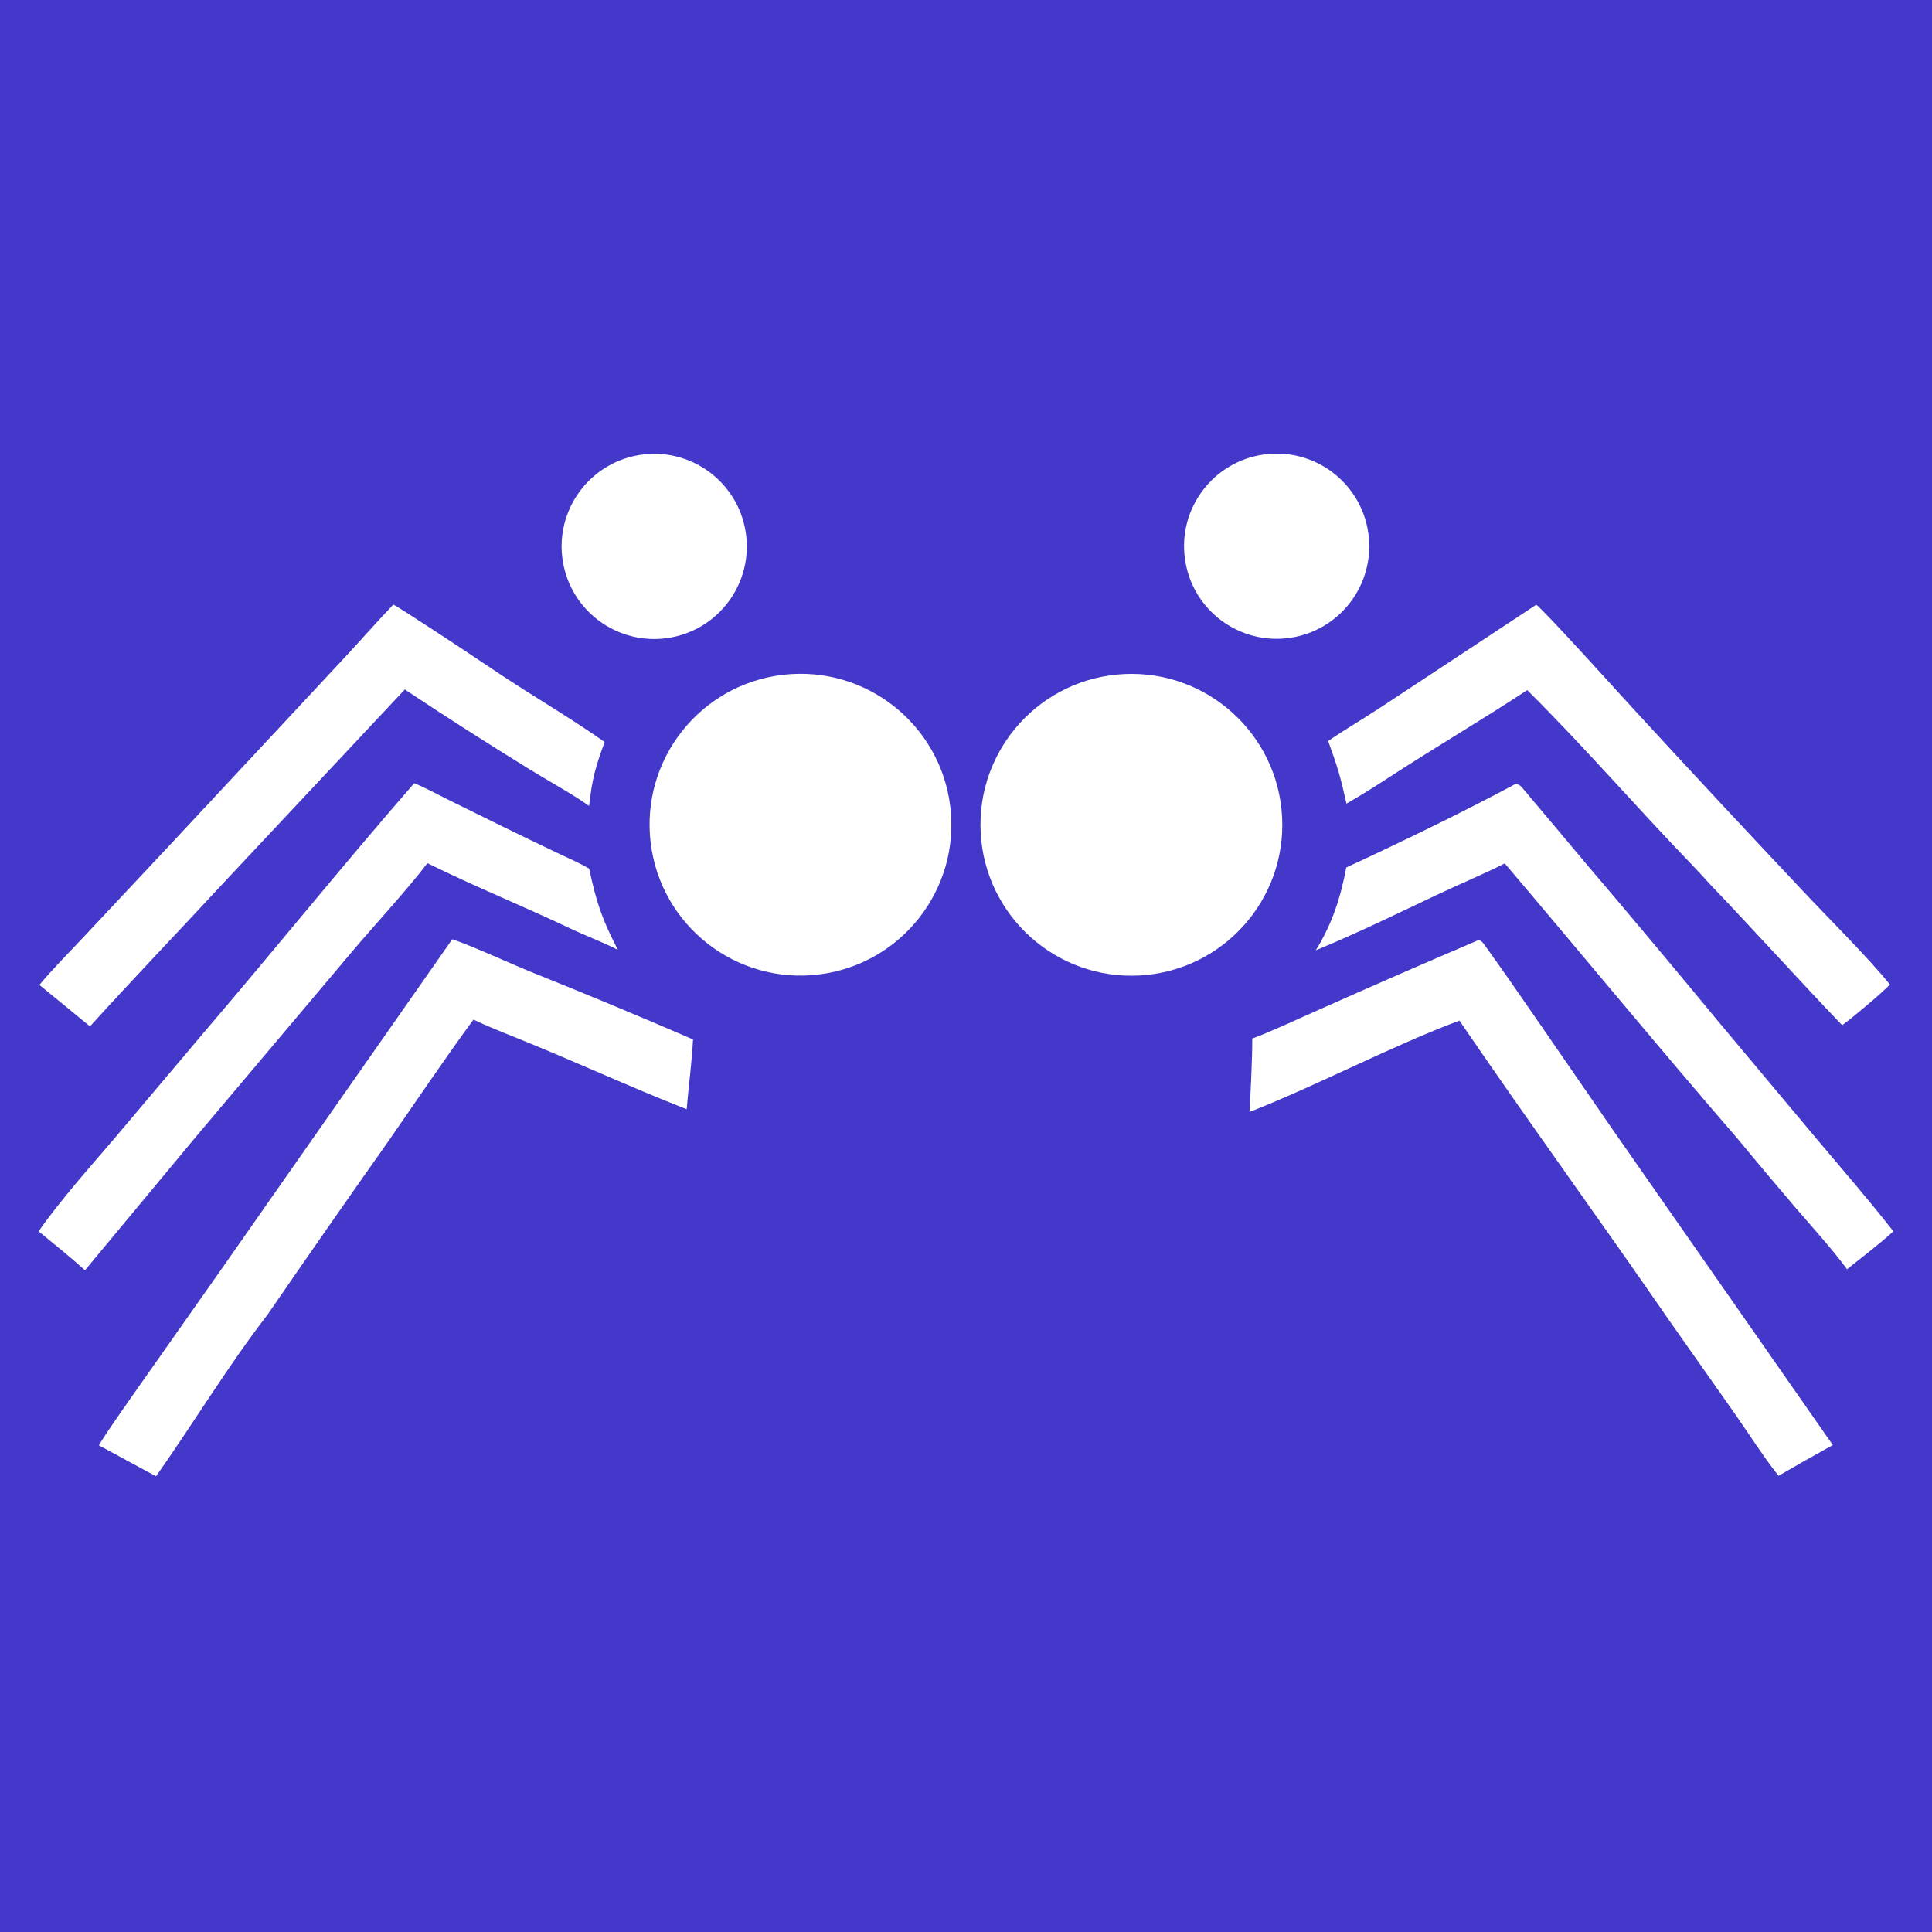
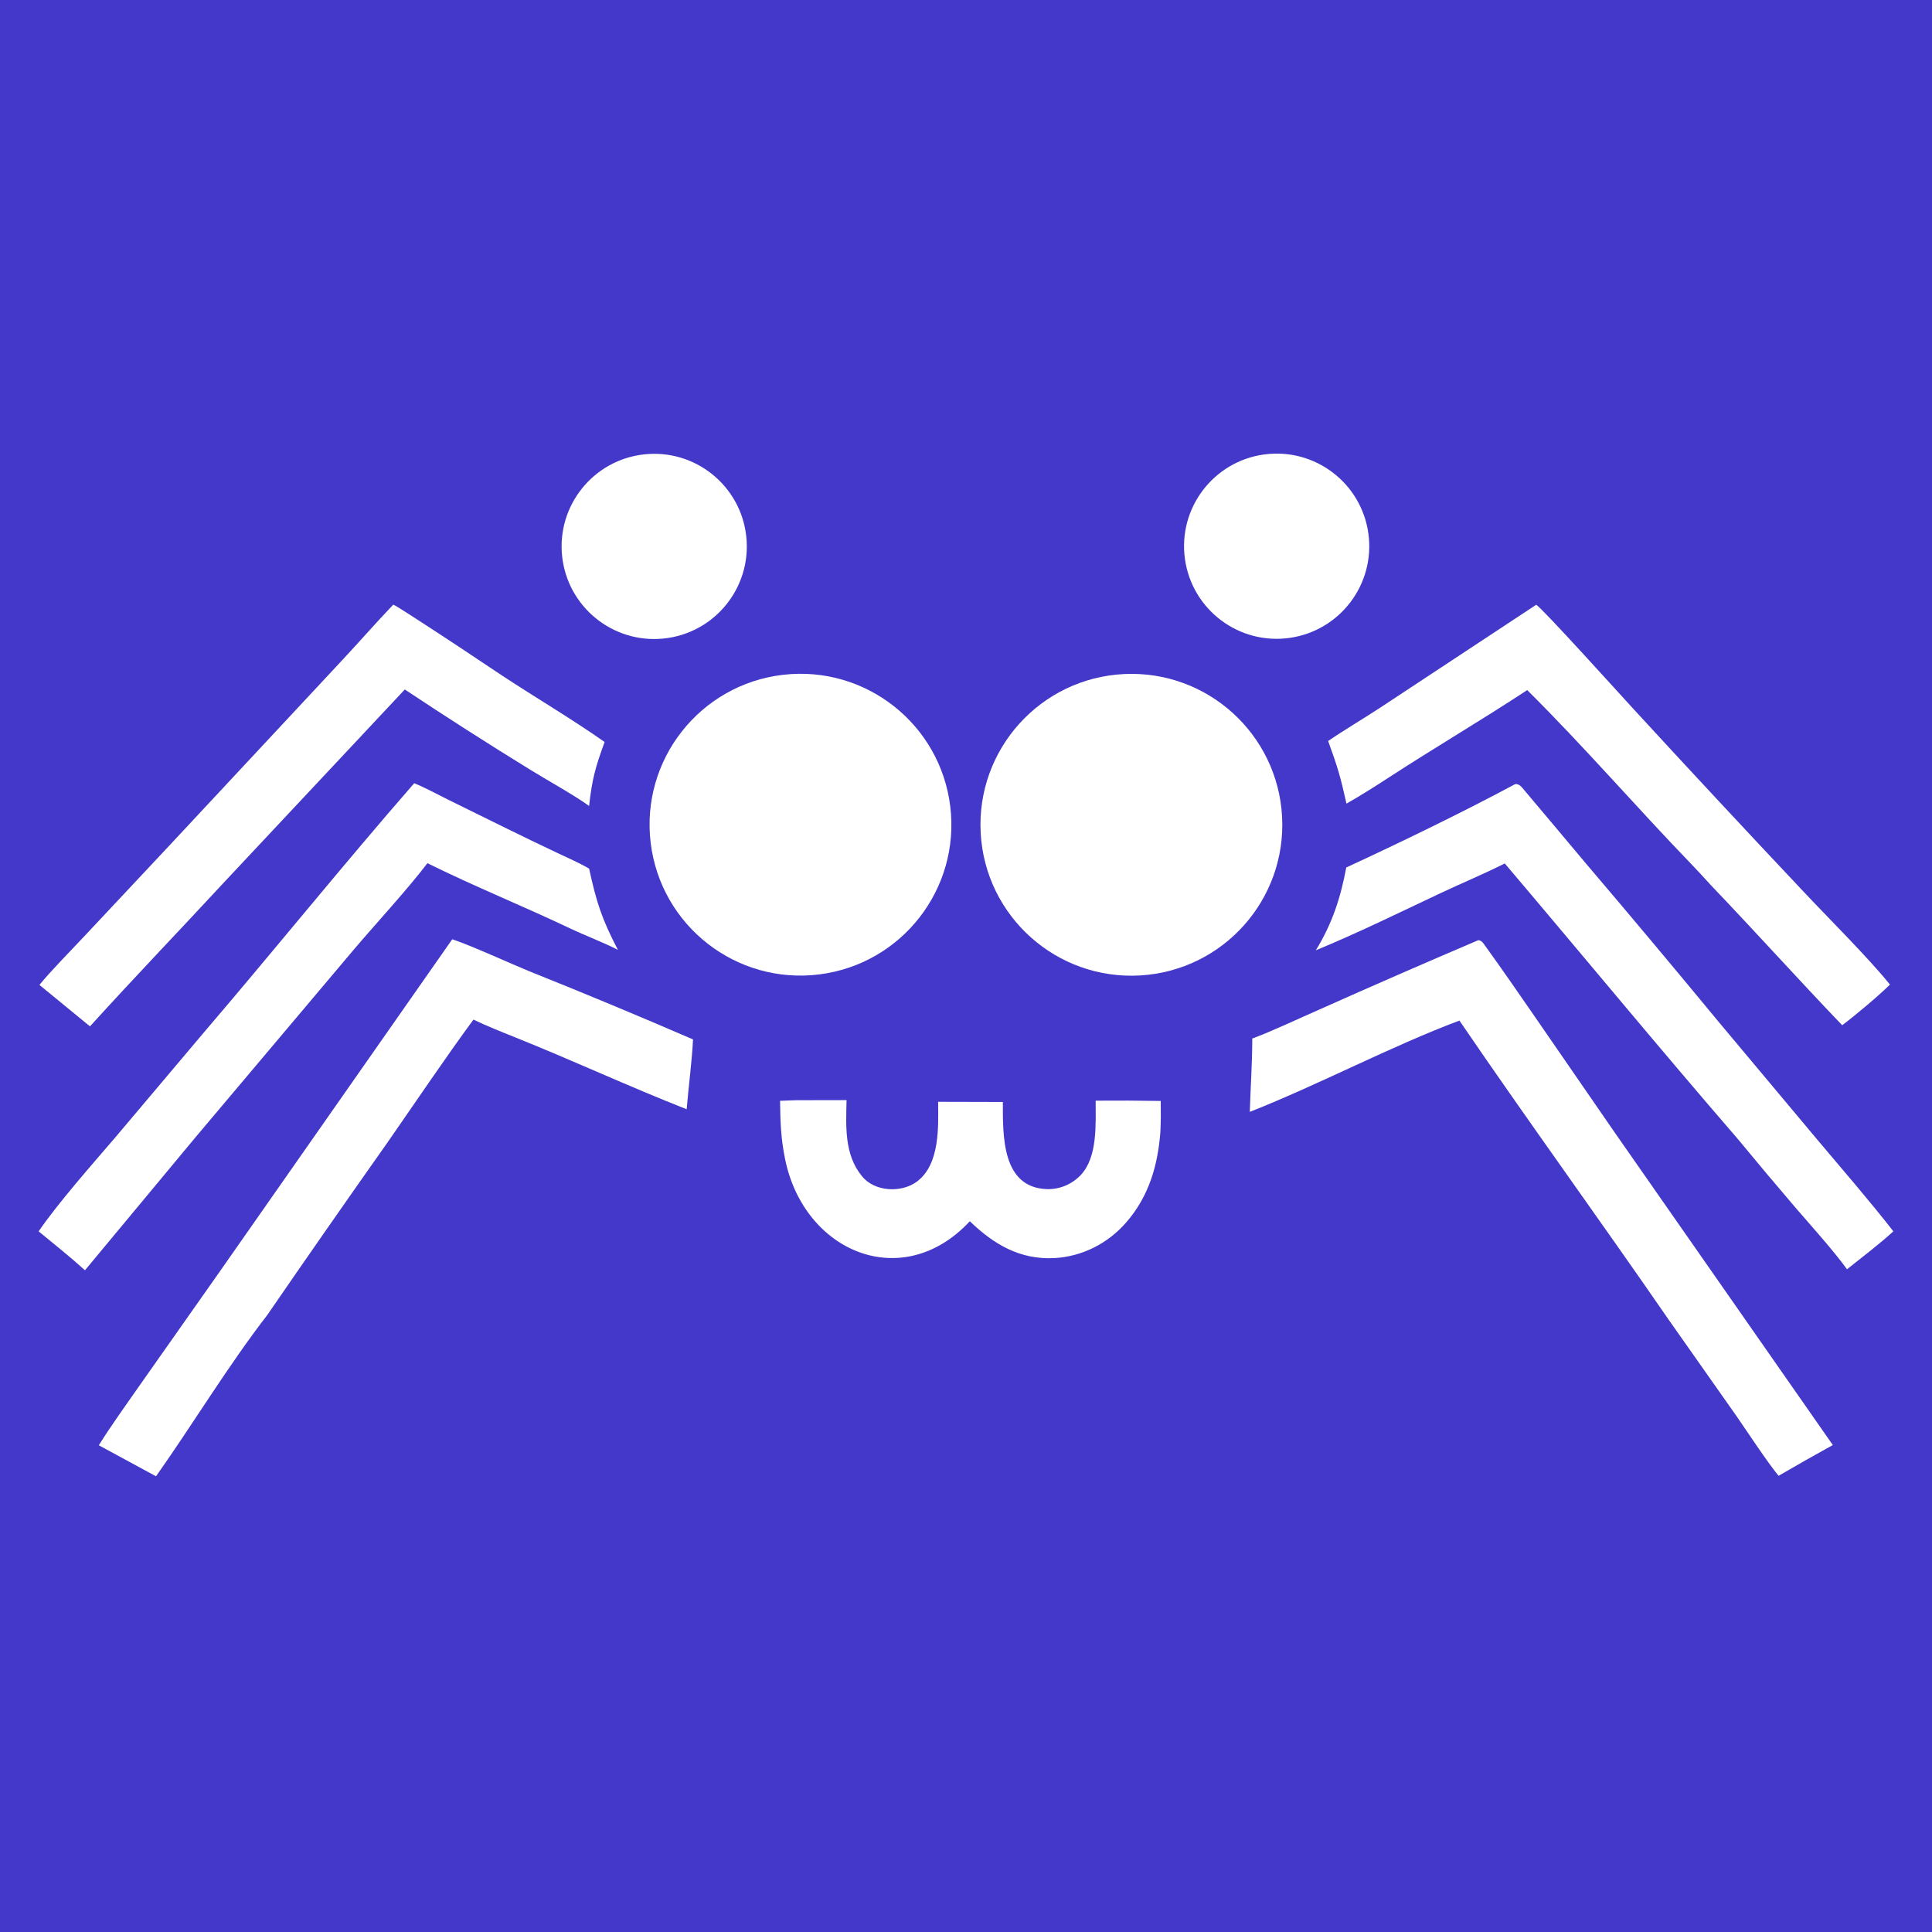
- <svg xmlns="http://www.w3.org/2000/svg" viewBox="0 0 500 500">
+ <svg xmlns="http://www.w3.org/2000/svg" width="500" height="500">
  <g>
-     <path fill="#4338CA" d="M0 0h1024v1024H0z" class="" />
-     <path d="M 290.981 174.44 C 312.422 173.439 330.653 189.93 331.802 211.364 C 332.951 232.798 316.588 251.143 295.163 252.441 C 273.525 253.751 254.96 237.191 253.8 215.546 C 252.639 193.901 269.327 175.45 290.981 174.44" style="stroke-width: 0.598; fill: rgb(255, 255, 255);" />
-     <path d="M 202.642 174.641 C 223.999 172.152 243.351 187.395 245.933 208.741 C 248.514 230.087 233.356 249.504 212.021 252.179 C 190.555 254.871 170.991 239.598 168.393 218.12 C 165.795 196.642 181.153 177.145 202.642 174.641" style="stroke-width: 0.598; fill: rgb(255, 255, 255);" />
-     <path d="M 117.04 243.084 C 121.663 244.582 132.005 249.322 136.939 251.345 C 151.159 257.035 165.299 262.922 179.356 269.002 C 179.069 274.688 178.193 281.235 177.71 287.073 C 162.822 281.229 148.154 274.401 133.299 268.454 C 129.72 267.021 125.996 265.535 122.526 263.872 C 114.935 274.222 107.603 285.151 100.263 295.7 C 89.793 310.529 79.416 325.424 69.133 340.384 C 59.218 353.169 49.854 368.661 40.377 382.063 L 25.572 374.036 C 28.736 368.945 32.621 363.599 36.075 358.632 L 56.867 329.085 L 117.04 243.084 Z" style="stroke-width: 0.598; fill: rgb(255, 255, 255);" />
-     <path d="M 382.58 243.319 C 383.521 243.404 383.915 244.163 384.45 244.904 C 388.501 250.507 392.433 256.197 396.364 261.885 L 417.816 292.991 L 474.331 373.978 C 469.622 376.579 464.941 379.231 460.29 381.935 C 457.306 378.297 452.376 370.768 449.535 366.67 L 431.887 341.589 C 414.023 315.682 395.437 290.132 377.7 264.125 C 360.026 270.747 341.287 280.726 323.445 287.749 C 323.653 281.105 324.065 275.673 324.092 268.769 C 328.973 266.981 336.35 263.497 341.31 261.33 C 355.016 255.208 368.772 249.204 382.58 243.319" style="stroke-width: 0.598; fill: rgb(255, 255, 255);" />
-     <path d="M 107.192 202.7 C 109.71 203.684 113.508 205.725 116.023 206.979 L 130.848 214.28 C 135.26 216.446 139.685 218.582 144.126 220.688 C 146.653 221.888 150.137 223.408 152.462 224.804 C 154.41 233.686 155.741 237.77 159.918 245.832 C 156.367 243.985 151.441 242.118 147.678 240.332 C 135.521 234.557 122.651 229.352 110.616 223.395 C 105.29 230.384 97.196 239.102 91.373 245.977 L 50.579 294.346 L 21.988 328.744 C 18.235 325.34 13.936 321.914 10 318.673 C 15.084 311.243 24.005 301.176 29.967 294.209 L 52.757 267.206 C 70.937 245.954 88.882 223.706 107.192 202.7" style="stroke-width: 0.598; fill: rgb(255, 255, 255);" />
-     <path d="M 101.774 156.483 C 102.407 156.693 106.777 159.561 107.69 160.146 C 115.179 164.994 122.625 169.909 130.026 174.89 C 138.623 180.559 148.143 186.158 156.474 192.029 C 154.04 198.683 153.246 201.587 152.456 208.581 C 148.879 205.936 141.155 201.655 136.996 199.066 C 126.135 192.376 115.389 185.498 104.763 178.437 L 58.147 228.173 C 46.6 240.647 34.68 253.059 23.287 265.621 L 10.207 254.898 C 12.942 251.484 18.667 245.678 21.781 242.344 L 44.692 217.905 L 88.686 170.718 C 93.073 166.016 97.352 161.114 101.774 156.483" style="stroke-width: 0.598; fill: rgb(255, 255, 255);" />
-     <path d="M 392.142 202.922 C 393.177 202.84 393.732 203.606 394.373 204.365 C 399.785 210.763 405.161 217.192 410.553 223.608 C 422.049 237.116 433.442 250.712 444.73 264.393 L 470.267 294.887 C 476.648 302.459 483.954 310.904 490 318.667 C 486.568 321.831 481.725 325.505 478.004 328.485 C 474.616 323.78 468.74 317.252 464.885 312.791 C 459.754 306.797 454.679 300.756 449.659 294.669 C 429.506 271.377 409.44 247.028 389.434 223.46 C 383.755 226.311 378.404 228.509 372.742 231.178 C 362.123 236.182 351.385 241.467 340.53 245.937 C 344.763 239.078 346.949 232.344 348.412 224.507 C 362.533 217.973 378.449 210.268 392.142 202.922" style="stroke-width: 0.598; fill: rgb(255, 255, 255);" />
-     <path d="M 397.558 156.518 C 399.009 157.229 419.818 180.324 422.626 183.358 C 437.16 199.169 451.793 214.887 466.527 230.512 C 472.823 237.237 483.687 248.023 489.115 254.81 C 486.373 257.559 479.794 263.08 476.75 265.327 C 465.209 253.269 454.13 240.951 442.644 228.943 C 441.12 227.275 439.58 225.569 438.012 223.946 C 423.612 209.038 409.961 193.188 395.239 178.598 C 383.409 186.389 371.143 193.573 359.274 201.31 C 355.76 203.601 352.107 205.902 348.466 207.98 C 346.882 200.886 346.209 198.638 343.725 191.768 C 347.733 189.017 352.912 185.954 357.143 183.179 L 397.558 156.518 Z" style="stroke-width: 0.598; fill: rgb(255, 255, 255);" />
-     <path d="M 166.628 117.598 C 179.845 116.11 191.745 125.669 193.142 138.896 C 194.538 152.123 184.896 163.957 171.66 165.262 C 158.553 166.553 146.86 157.026 145.477 143.928 C 144.094 130.83 153.54 119.072 166.628 117.598" style="stroke-width: 0.598; fill: rgb(255, 255, 255);" />
-     <path d="M 327.196 117.609 C 340.282 115.846 352.329 124.999 354.136 138.079 C 355.943 151.158 346.83 163.235 333.756 165.087 C 320.621 166.946 308.474 157.781 306.658 144.639 C 304.842 131.497 314.049 119.381 327.196 117.609" style="stroke-width: 0.598; fill: rgb(255, 255, 255);" />
-     <text style="fill: rgb(255, 255, 255); font-family: Arial, sans-serif; font-size: 28px; white-space: pre; transform-box: fill-box; transform-origin: 7.786px 15.647px;" transform="matrix(0, 6.684654, -7.481651, 0, -27.21153, -31.12437)" x="269.45" y="366.736">3</text>
+     <g id="svg_1">
+       <path id="svg_2" d="m0,0l1024,0l0,1024l-1024,0l0,-1024z" fill="#4338CA" />
+       <path id="svg_3" fill=" rgb(255, 255, 255)" stroke-width="0.598" d="m290.981,174.44c21.441,-1.001 39.672,15.49 40.821,36.924c1.149,21.434 -15.214,39.779 -36.639,41.077c-21.638,1.31 -40.203,-15.25 -41.363,-36.895c-1.161,-21.645 15.527,-40.096 37.181,-41.106" />
+       <path id="svg_4" fill=" rgb(255, 255, 255)" stroke-width="0.598" d="m202.642,174.641c21.357,-2.489 40.709,12.754 43.291,34.1c2.581,21.346 -12.577,40.763 -33.912,43.438c-21.466,2.692 -41.03,-12.581 -43.628,-34.059c-2.598,-21.478 12.76,-40.975 34.249,-43.479" />
+       <path id="svg_5" fill=" rgb(255, 255, 255)" stroke-width="0.598" d="m117.04,243.084c4.623,1.498 14.965,6.238 19.899,8.261c14.22,5.69 28.36,11.577 42.417,17.657c-0.287,5.686 -1.163,12.233 -1.646,18.071c-14.888,-5.844 -29.556,-12.672 -44.411,-18.619c-3.579,-1.433 -7.303,-2.919 -10.773,-4.582c-7.591,10.35 -14.923,21.279 -22.263,31.828c-10.47,14.829 -20.847,29.724 -31.13,44.684c-9.915,12.785 -19.279,28.277 -28.756,41.679l-14.805,-8.027c3.164,-5.091 7.049,-10.437 10.503,-15.404l20.792,-29.547l60.173,-86.001z" />
+       <path id="svg_6" fill=" rgb(255, 255, 255)" stroke-width="0.598" d="m382.58,243.319c0.941,0.085 1.335,0.844 1.87,1.585c4.051,5.603 7.983,11.293 11.914,16.981l21.452,31.106l56.515,80.987c-4.709,2.601 -9.39,5.253 -14.041,7.957c-2.984,-3.638 -7.914,-11.167 -10.755,-15.265l-17.648,-25.081c-17.864,-25.907 -36.45,-51.457 -54.187,-77.464c-17.674,6.622 -36.413,16.601 -54.255,23.624c0.208,-6.644 0.62,-12.076 0.647,-18.98c4.881,-1.788 12.258,-5.272 17.218,-7.439c13.706,-6.122 27.462,-12.126 41.27,-18.011" />
+       <path id="svg_7" fill=" rgb(255, 255, 255)" stroke-width="0.598" d="m107.192,202.7c2.518,0.984 6.316,3.025 8.831,4.279l14.825,7.301c4.412,2.166 8.837,4.302 13.278,6.408c2.527,1.2 6.011,2.72 8.336,4.116c1.948,8.882 3.279,12.966 7.456,21.028c-3.551,-1.847 -8.477,-3.714 -12.24,-5.5c-12.157,-5.775 -25.027,-10.98 -37.062,-16.937c-5.326,6.989 -13.42,15.707 -19.243,22.582l-40.794,48.369l-28.591,34.398c-3.753,-3.404 -8.052,-6.83 -11.988,-10.071c5.084,-7.43 14.005,-17.497 19.967,-24.464l22.79,-27.003c18.18,-21.252 36.125,-43.5 54.435,-64.506" />
+       <path id="svg_8" fill=" rgb(255, 255, 255)" stroke-width="0.598" d="m101.774,156.483c0.633,0.21 5.003,3.078 5.916,3.663c7.489,4.848 14.935,9.763 22.336,14.744c8.597,5.669 18.117,11.268 26.448,17.139c-2.434,6.654 -3.228,9.558 -4.018,16.552c-3.577,-2.645 -11.301,-6.926 -15.46,-9.515c-10.861,-6.69 -21.607,-13.568 -32.233,-20.629l-46.616,49.736c-11.547,12.474 -23.467,24.886 -34.86,37.448l-13.08,-10.723c2.735,-3.414 8.46,-9.22 11.574,-12.554l22.911,-24.439l43.994,-47.187c4.387,-4.702 8.666,-9.604 13.088,-14.235" />
+       <path id="svg_9" fill=" rgb(255, 255, 255)" stroke-width="0.598" d="m392.142,202.922c1.035,-0.082 1.59,0.684 2.231,1.443c5.412,6.398 10.788,12.827 16.18,19.243c11.496,13.508 22.889,27.104 34.177,40.785l25.537,30.494c6.381,7.572 13.687,16.017 19.733,23.78c-3.432,3.164 -8.275,6.838 -11.996,9.818c-3.388,-4.705 -9.264,-11.233 -13.119,-15.694c-5.131,-5.994 -10.206,-12.035 -15.226,-18.122c-20.153,-23.292 -40.219,-47.641 -60.225,-71.209c-5.679,2.851 -11.03,5.049 -16.692,7.718c-10.619,5.004 -21.357,10.289 -32.212,14.759c4.233,-6.859 6.419,-13.593 7.882,-21.43c14.121,-6.534 30.037,-14.239 43.73,-21.585" />
+       <path id="svg_10" fill=" rgb(255, 255, 255)" stroke-width="0.598" d="m397.558,156.518c1.451,0.711 22.26,23.806 25.068,26.84c14.534,15.811 29.167,31.529 43.901,47.154c6.296,6.725 17.16,17.511 22.588,24.298c-2.742,2.749 -9.321,8.27 -12.365,10.517c-11.541,-12.058 -22.62,-24.376 -34.106,-36.384c-1.524,-1.668 -3.064,-3.374 -4.632,-4.997c-14.4,-14.908 -28.051,-30.758 -42.773,-45.348c-11.83,7.791 -24.096,14.975 -35.965,22.712c-3.514,2.291 -7.167,4.592 -10.808,6.67c-1.584,-7.094 -2.257,-9.342 -4.741,-16.212c4.008,-2.751 9.187,-5.814 13.418,-8.589l40.415,-26.661z" />
+       <path id="svg_11" fill=" rgb(255, 255, 255)" stroke-width="0.598" d="m166.628,117.598c13.217,-1.488 25.117,8.071 26.514,21.298c1.396,13.227 -8.246,25.061 -21.482,26.366c-13.107,1.291 -24.8,-8.236 -26.183,-21.334c-1.383,-13.098 8.063,-24.856 21.151,-26.33" />
+       <path id="svg_12" fill=" rgb(255, 255, 255)" stroke-width="0.598" d="m327.196,117.609c13.086,-1.763 25.133,7.39 26.94,20.47c1.807,13.079 -7.306,25.156 -20.38,27.008c-13.135,1.859 -25.282,-7.306 -27.098,-20.448c-1.816,-13.142 7.391,-25.258 20.538,-27.03" />
+       <text id="svg_13" font-size=" 28px" font-family=" Arial, sans-serif" fill=" rgb(255, 255, 255)" y="366.736" x="269.45" transform="matrix(0, 6.684654, -7.481651, 0, -27.21153, -31.12437)">3</text>
+     </g>
+     <path stroke="null" id="svg_15" d="m206.019,284.735l13.069,-0.025c-0.15,6.821 -0.609,14.088 3.973,19.665c3.285,4.131 10.383,4.414 14.376,1.316c5.784,-4.488 5.418,-13.869 5.35,-20.545l16.754,0.045c-0.018,8.728 -0.275,22.091 11.305,22.548c3.317,0.127 6.533,-1.202 8.875,-3.664c4.361,-4.666 3.832,-13.104 3.831,-19.224c5.615,-0.05 11.23,-0.025 16.845,0.076c0.048,2.798 0.032,5.122 -0.085,7.916c-0.655,8.808 -3.004,16.746 -8.757,23.408c-4.817,5.604 -11.566,8.966 -18.756,9.346c-8.79,0.421 -15.534,-3.475 -21.808,-9.541c-17.394,18.71 -42.905,8.027 -47.813,-16.091c-1.118,-5.495 -1.216,-9.514 -1.3,-15.079l4.14,-0.149z" fill="white" />
  </g>
</svg>
